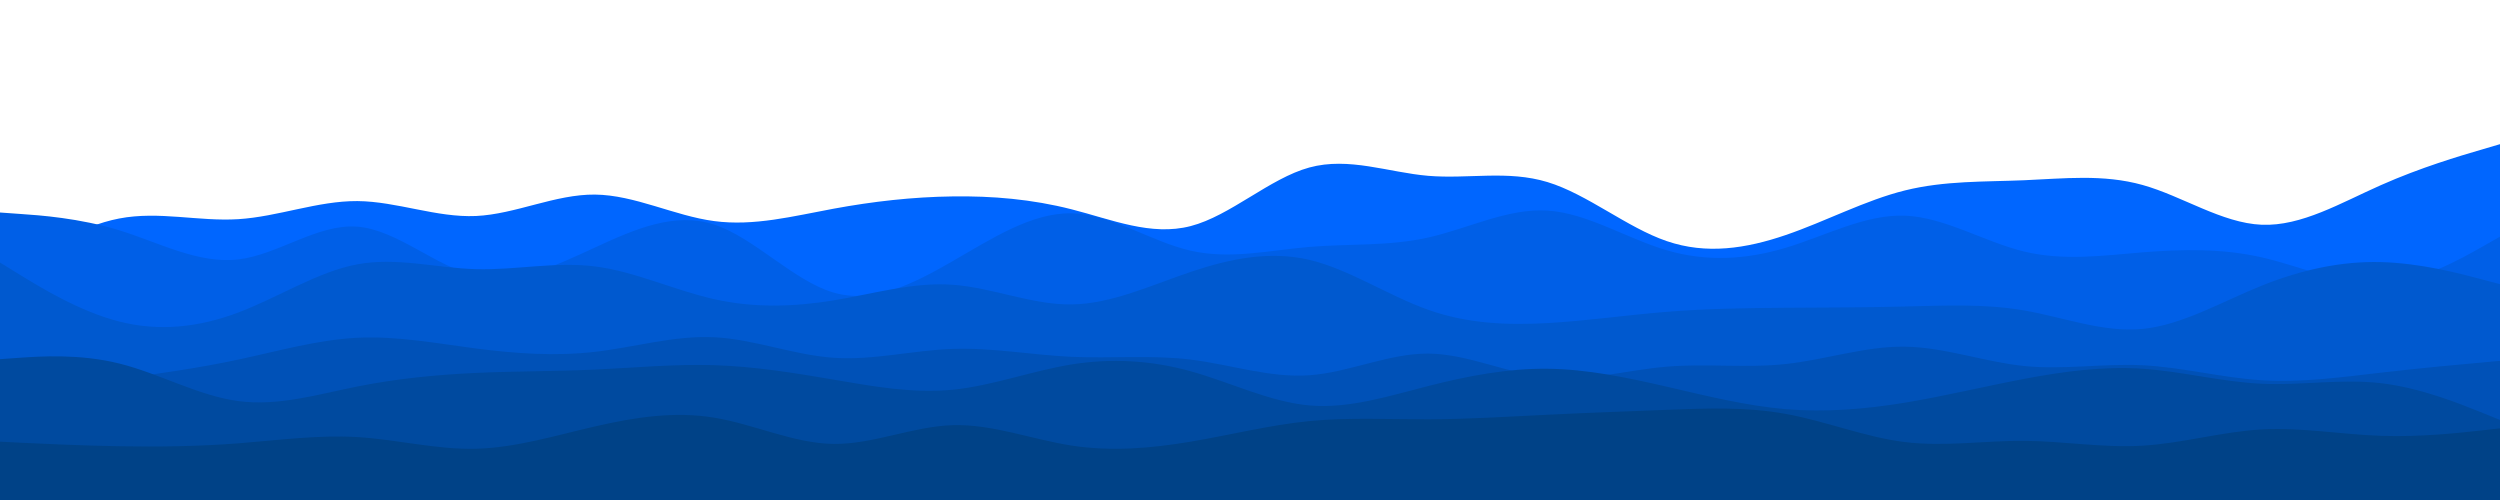
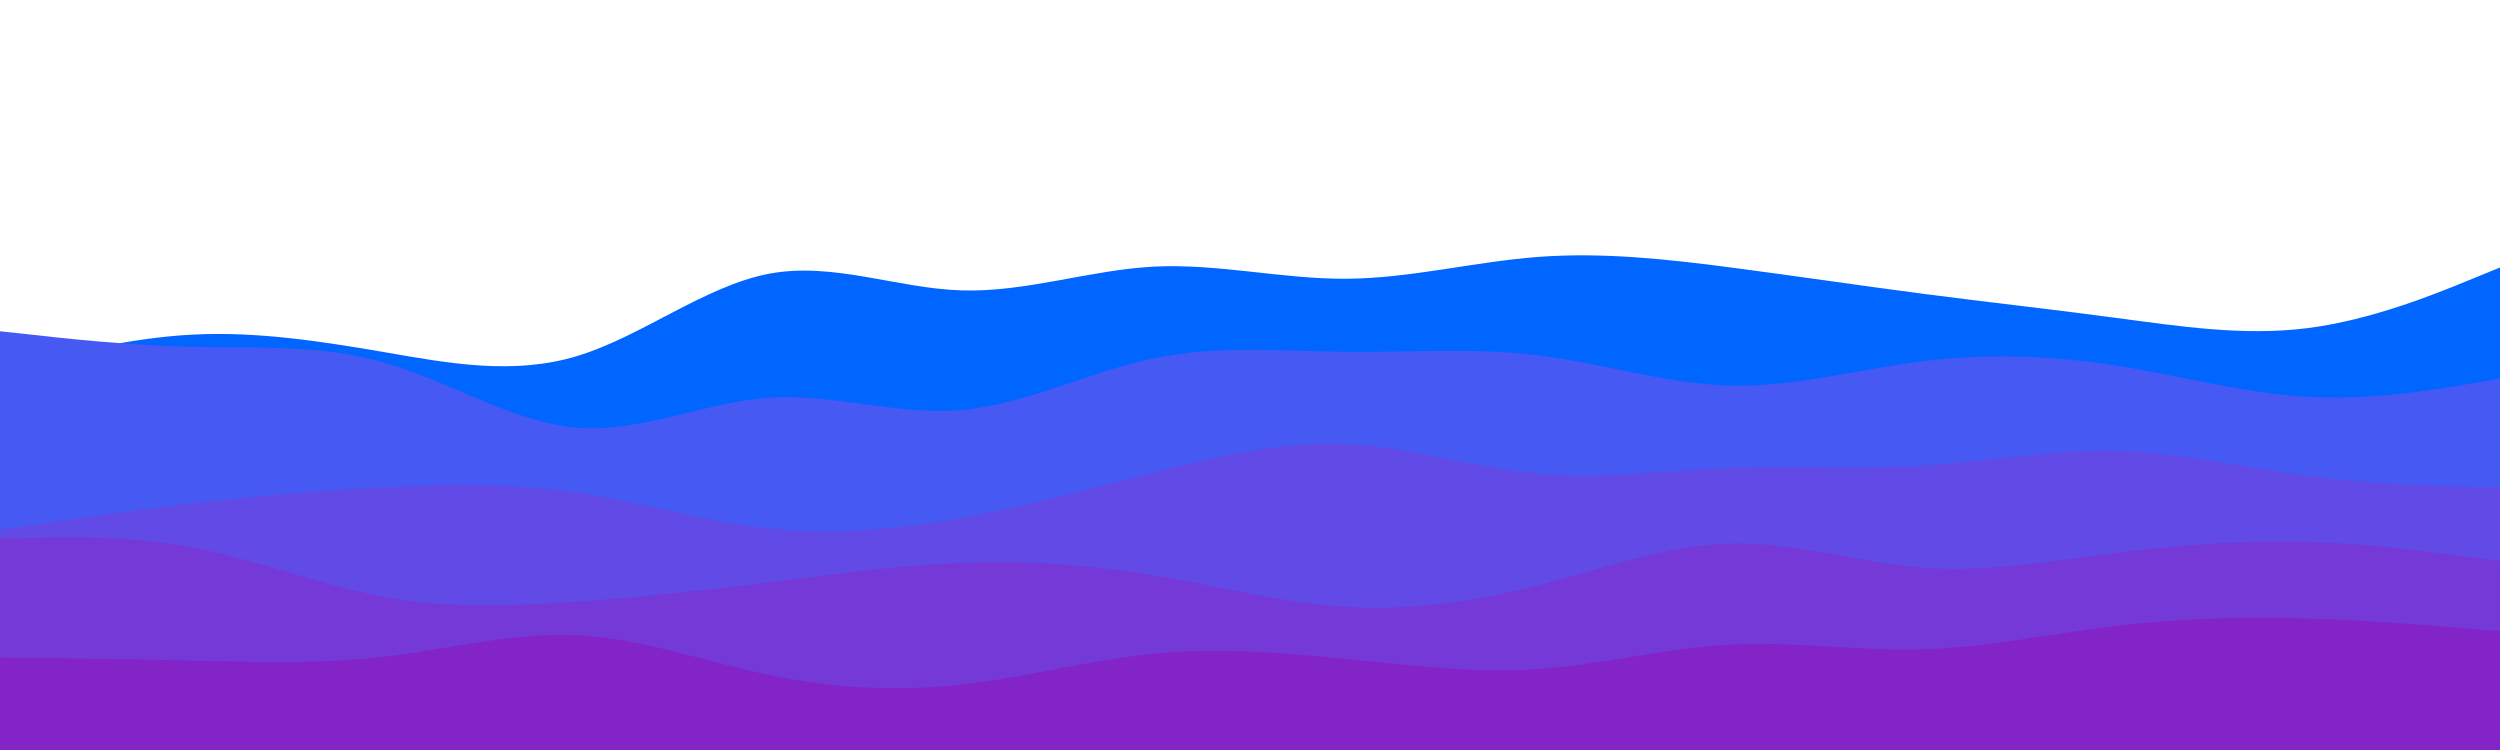
- <svg xmlns="http://www.w3.org/2000/svg" id="visual" viewBox="0 0 3000 600" width="3000" height="600" version="1.1">
-   <rect x="0" y="0" width="3000" height="600" fill="#FFFFFF" />
-   <path d="M0 334L23.8 318.3C47.7 302.7 95.3 271.3 143 262.2C190.7 253 238.3 266 286 263C333.7 260 381.3 241 428.8 241.3C476.3 241.7 523.7 261.3 571.2 259.2C618.7 257 666.3 233 714 233.5C761.7 234 809.3 259 857 265.3C904.7 271.7 952.3 259.3 1000 250.5C1047.7 241.7 1095.3 236.3 1143 235.7C1190.7 235 1238.3 239 1286 251.2C1333.7 263.3 1381.3 283.7 1428.8 271.3C1476.3 259 1523.7 214 1571.2 201C1618.7 188 1666.3 207 1714 211C1761.7 215 1809.3 204 1857 218.5C1904.7 233 1952.3 273 2000 289.3C2047.7 305.7 2095.3 298.3 2143 282C2190.7 265.7 2238.3 240.3 2286 228.5C2333.7 216.7 2381.3 218.3 2428.8 216.3C2476.3 214.3 2523.7 208.7 2571.2 222C2618.7 235.3 2666.3 267.7 2714 269.7C2761.7 271.7 2809.3 243.3 2857 222.2C2904.7 201 2952.3 187 2976.2 180L3000 173L3000 601L2976.2 601C2952.3 601 2904.7 601 2857 601C2809.3 601 2761.7 601 2714 601C2666.3 601 2618.7 601 2571.2 601C2523.7 601 2476.3 601 2428.8 601C2381.3 601 2333.7 601 2286 601C2238.3 601 2190.7 601 2143 601C2095.3 601 2047.7 601 2000 601C1952.3 601 1904.7 601 1857 601C1809.3 601 1761.7 601 1714 601C1666.3 601 1618.7 601 1571.2 601C1523.7 601 1476.3 601 1428.8 601C1381.3 601 1333.7 601 1286 601C1238.3 601 1190.7 601 1143 601C1095.3 601 1047.7 601 1000 601C952.3 601 904.7 601 857 601C809.3 601 761.7 601 714 601C666.3 601 618.7 601 571.2 601C523.7 601 476.3 601 428.8 601C381.3 601 333.7 601 286 601C238.3 601 190.7 601 143 601C95.3 601 47.7 601 23.8 601L0 601Z" fill="#0066ff" />
-   <path d="M0 255L23.8 256.7C47.7 258.3 95.3 261.7 143 276.3C190.7 291 238.3 317 286 311.3C333.7 305.7 381.3 268.3 428.8 272C476.3 275.7 523.7 320.3 571.2 331.2C618.7 342 666.3 319 714 297C761.7 275 809.3 254 857 269.5C904.7 285 952.3 337 1000 351C1047.7 365 1095.3 341 1143 313.5C1190.7 286 1238.3 255 1286 256C1333.7 257 1381.3 290 1428.8 300.8C1476.3 311.7 1523.7 300.3 1571.2 296.3C1618.7 292.3 1666.3 295.7 1714 285C1761.7 274.3 1809.3 249.7 1857 252.7C1904.7 255.7 1952.3 286.3 2000 300.3C2047.7 314.3 2095.3 311.7 2143 297.3C2190.7 283 2238.3 257 2286 258.8C2333.7 260.7 2381.3 290.3 2428.8 301.8C2476.3 313.3 2523.7 306.7 2571.2 302.8C2618.7 299 2666.3 298 2714 308.8C2761.7 319.7 2809.3 342.3 2857 340.2C2904.7 338 2952.3 311 2976.2 297.5L3000 284L3000 601L2976.2 601C2952.3 601 2904.7 601 2857 601C2809.3 601 2761.7 601 2714 601C2666.3 601 2618.7 601 2571.2 601C2523.7 601 2476.3 601 2428.8 601C2381.3 601 2333.7 601 2286 601C2238.3 601 2190.7 601 2143 601C2095.3 601 2047.7 601 2000 601C1952.3 601 1904.7 601 1857 601C1809.3 601 1761.7 601 1714 601C1666.3 601 1618.7 601 1571.2 601C1523.7 601 1476.3 601 1428.8 601C1381.3 601 1333.7 601 1286 601C1238.3 601 1190.7 601 1143 601C1095.3 601 1047.7 601 1000 601C952.3 601 904.7 601 857 601C809.3 601 761.7 601 714 601C666.3 601 618.7 601 571.2 601C523.7 601 476.3 601 428.8 601C381.3 601 333.7 601 286 601C238.3 601 190.7 601 143 601C95.3 601 47.7 601 23.8 601L0 601Z" fill="#005fe7" />
-   <path d="M0 315L23.8 329.7C47.7 344.3 95.3 373.7 143 385.8C190.7 398 238.3 393 286 375C333.7 357 381.3 326 428.8 317.2C476.3 308.3 523.7 321.7 571.2 323C618.7 324.3 666.3 313.7 714 319.7C761.7 325.7 809.3 348.3 857 359C904.7 369.7 952.3 368.3 1000 360.5C1047.7 352.7 1095.3 338.3 1143 341.7C1190.7 345 1238.3 366 1286 365.3C1333.7 364.7 1381.3 342.3 1428.8 326.3C1476.3 310.3 1523.7 300.7 1571.2 311.8C1618.7 323 1666.3 355 1714 371.8C1761.7 388.7 1809.3 390.3 1857 387.7C1904.7 385 1952.3 378 2000 374.2C2047.7 370.3 2095.3 369.7 2143 369.3C2190.7 369 2238.3 369 2286 367.8C2333.7 366.7 2381.3 364.3 2428.8 372.5C2476.3 380.7 2523.7 399.3 2571.2 394.7C2618.7 390 2666.3 362 2714 342.8C2761.7 323.7 2809.3 313.3 2857 314.5C2904.7 315.7 2952.3 328.3 2976.2 334.7L3000 341L3000 601L2976.2 601C2952.3 601 2904.7 601 2857 601C2809.3 601 2761.7 601 2714 601C2666.3 601 2618.7 601 2571.2 601C2523.7 601 2476.3 601 2428.8 601C2381.3 601 2333.7 601 2286 601C2238.3 601 2190.7 601 2143 601C2095.3 601 2047.7 601 2000 601C1952.3 601 1904.7 601 1857 601C1809.3 601 1761.7 601 1714 601C1666.3 601 1618.7 601 1571.2 601C1523.7 601 1476.3 601 1428.8 601C1381.3 601 1333.7 601 1286 601C1238.3 601 1190.7 601 1143 601C1095.3 601 1047.7 601 1000 601C952.3 601 904.7 601 857 601C809.3 601 761.7 601 714 601C666.3 601 618.7 601 571.2 601C523.7 601 476.3 601 428.8 601C381.3 601 333.7 601 286 601C238.3 601 190.7 601 143 601C95.3 601 47.7 601 23.8 601L0 601Z" fill="#0059cf" />
-   <path d="M0 475L23.8 471.7C47.7 468.3 95.3 461.7 143 455C190.7 448.3 238.3 441.7 286 431.5C333.7 421.3 381.3 407.7 428.8 405.3C476.3 403 523.7 412 571.2 418.2C618.7 424.3 666.3 427.7 714 422.2C761.7 416.7 809.3 402.3 857 404.7C904.7 407 952.3 426 1000 429.3C1047.7 432.7 1095.3 420.3 1143 418.7C1190.7 417 1238.3 426 1286 428.2C1333.7 430.3 1381.3 425.7 1428.8 431.5C1476.3 437.3 1523.7 453.7 1571.2 450.3C1618.7 447 1666.3 424 1714 424.3C1761.7 424.7 1809.3 448.3 1857 453.2C1904.7 458 1952.3 444 2000 440C2047.7 436 2095.3 442 2143 436.8C2190.7 431.7 2238.3 415.3 2286 416C2333.7 416.7 2381.3 434.3 2428.8 439.2C2476.3 444 2523.7 436 2571.2 438.3C2618.7 440.7 2666.3 453.3 2714 456.3C2761.7 459.3 2809.3 452.7 2857 447.2C2904.7 441.7 2952.3 437.3 2976.2 435.2L3000 433L3000 601L2976.2 601C2952.3 601 2904.7 601 2857 601C2809.3 601 2761.7 601 2714 601C2666.3 601 2618.7 601 2571.2 601C2523.7 601 2476.3 601 2428.8 601C2381.3 601 2333.7 601 2286 601C2238.3 601 2190.7 601 2143 601C2095.3 601 2047.7 601 2000 601C1952.3 601 1904.7 601 1857 601C1809.3 601 1761.7 601 1714 601C1666.3 601 1618.7 601 1571.2 601C1523.7 601 1476.3 601 1428.8 601C1381.3 601 1333.7 601 1286 601C1238.3 601 1190.7 601 1143 601C1095.3 601 1047.7 601 1000 601C952.3 601 904.7 601 857 601C809.3 601 761.7 601 714 601C666.3 601 618.7 601 571.2 601C523.7 601 476.3 601 428.8 601C381.3 601 333.7 601 286 601C238.3 601 190.7 601 143 601C95.3 601 47.7 601 23.8 601L0 601Z" fill="#0051b7" />
-   <path d="M0 431L23.8 429.3C47.7 427.7 95.3 424.3 143 436.2C190.7 448 238.3 475 286 481.3C333.7 487.7 381.3 473.3 428.8 463.8C476.3 454.3 523.7 449.7 571.2 447.5C618.7 445.3 666.3 445.7 714 443.5C761.7 441.3 809.3 436.7 857 438.2C904.7 439.7 952.3 447.3 1000 455.5C1047.7 463.7 1095.3 472.3 1143 467.7C1190.7 463 1238.3 445 1286 437.3C1333.7 429.7 1381.3 432.3 1428.8 445.5C1476.3 458.7 1523.7 482.3 1571.2 486.5C1618.7 490.7 1666.3 475.3 1714 463.2C1761.7 451 1809.3 442 1857 442.5C1904.7 443 1952.3 453 2000 464C2047.7 475 2095.3 487 2143 491C2190.7 495 2238.3 491 2286 483.2C2333.7 475.3 2381.3 463.7 2428.8 454.7C2476.3 445.7 2523.7 439.3 2571.2 442.5C2618.7 445.7 2666.3 458.3 2714 460.5C2761.7 462.7 2809.3 454.3 2857 459.8C2904.7 465.3 2952.3 484.7 2976.2 494.3L3000 504L3000 601L2976.2 601C2952.3 601 2904.7 601 2857 601C2809.3 601 2761.7 601 2714 601C2666.3 601 2618.7 601 2571.2 601C2523.7 601 2476.3 601 2428.8 601C2381.3 601 2333.7 601 2286 601C2238.3 601 2190.7 601 2143 601C2095.3 601 2047.7 601 2000 601C1952.3 601 1904.7 601 1857 601C1809.3 601 1761.7 601 1714 601C1666.3 601 1618.7 601 1571.2 601C1523.7 601 1476.3 601 1428.8 601C1381.3 601 1333.7 601 1286 601C1238.3 601 1190.7 601 1143 601C1095.3 601 1047.7 601 1000 601C952.3 601 904.7 601 857 601C809.3 601 761.7 601 714 601C666.3 601 618.7 601 571.2 601C523.7 601 476.3 601 428.8 601C381.3 601 333.7 601 286 601C238.3 601 190.7 601 143 601C95.3 601 47.7 601 23.8 601L0 601Z" fill="#004a9f" />
-   <path d="M0 530L23.8 531.2C47.7 532.3 95.3 534.7 143 535.5C190.7 536.3 238.3 535.7 286 532C333.7 528.3 381.3 521.7 428.8 524.5C476.3 527.3 523.7 539.7 571.2 538.5C618.7 537.3 666.3 522.7 714 511.7C761.7 500.7 809.3 493.3 857 501.2C904.7 509 952.3 532 1000 532.7C1047.7 533.3 1095.3 511.7 1143 510.2C1190.7 508.7 1238.3 527.3 1286 534.7C1333.7 542 1381.3 538 1428.8 530C1476.3 522 1523.7 510 1571.2 505.3C1618.7 500.7 1666.3 503.3 1714 503.2C1761.7 503 1809.3 500 1857 497.7C1904.7 495.3 1952.3 493.7 2000 491.8C2047.7 490 2095.3 488 2143 496.7C2190.7 505.3 2238.3 524.7 2286 530.5C2333.7 536.3 2381.3 528.7 2428.8 529C2476.3 529.3 2523.7 537.7 2571.2 534.8C2618.7 532 2666.3 518 2714 515.3C2761.7 512.7 2809.3 521.3 2857 523C2904.7 524.7 2952.3 519.3 2976.2 516.7L3000 514L3000 601L2976.2 601C2952.3 601 2904.7 601 2857 601C2809.3 601 2761.7 601 2714 601C2666.3 601 2618.7 601 2571.2 601C2523.7 601 2476.3 601 2428.8 601C2381.3 601 2333.7 601 2286 601C2238.3 601 2190.7 601 2143 601C2095.3 601 2047.7 601 2000 601C1952.3 601 1904.7 601 1857 601C1809.3 601 1761.7 601 1714 601C1666.3 601 1618.7 601 1571.2 601C1523.7 601 1476.3 601 1428.8 601C1381.3 601 1333.7 601 1286 601C1238.3 601 1190.7 601 1143 601C1095.3 601 1047.7 601 1000 601C952.3 601 904.7 601 857 601C809.3 601 761.7 601 714 601C666.3 601 618.7 601 571.2 601C523.7 601 476.3 601 428.8 601C381.3 601 333.7 601 286 601C238.3 601 190.7 601 143 601C95.3 601 47.7 601 23.8 601L0 601Z" fill="#004287" />
+ <svg xmlns="http://www.w3.org/2000/svg" id="visual" viewBox="0 0 2000 600" width="2000" height="600" version="1.1">
+   <rect x="0" y="0" width="2000" height="600" fill="#FFFFFF" />
+   <path d="M0 297L25.7 290.3C51.3 283.7 102.7 270.3 154 267.7C205.3 265 256.7 273 308 281.8C359.3 290.7 410.7 300.3 461.8 284.8C513 269.3 564 228.7 615.2 219C666.3 209.3 717.7 230.7 769 232.3C820.3 234 871.7 216 923 213.3C974.3 210.7 1025.7 223.3 1077 223C1128.3 222.7 1179.7 209.3 1231 205.5C1282.3 201.7 1333.7 207.3 1384.8 214C1436 220.7 1487 228.3 1538.2 235C1589.3 241.7 1640.7 247.3 1692 254.2C1743.3 261 1794.7 269 1846 262.5C1897.3 256 1948.7 235 1974.3 224.5L2000 214L2000 601L1974.3 601C1948.7 601 1897.3 601 1846 601C1794.7 601 1743.3 601 1692 601C1640.7 601 1589.3 601 1538.2 601C1487 601 1436 601 1384.8 601C1333.7 601 1282.3 601 1231 601C1179.7 601 1128.3 601 1077 601C1025.7 601 974.3 601 923 601C871.7 601 820.3 601 769 601C717.7 601 666.3 601 615.2 601C564 601 513 601 461.8 601C410.7 601 359.3 601 308 601C256.7 601 205.3 601 154 601C102.7 601 51.3 601 25.7 601L0 601Z" fill="#0066ff" />
+   <path d="M0 265L25.7 267.8C51.3 270.7 102.7 276.3 154 277.5C205.3 278.7 256.7 275.3 308 290.2C359.3 305 410.7 338 461.8 342.2C513 346.3 564 321.7 615.2 318.2C666.3 314.7 717.7 332.3 769 328C820.3 323.7 871.7 297.3 923 286.7C974.3 276 1025.7 281 1077 281.5C1128.3 282 1179.7 278 1231 284.3C1282.3 290.7 1333.7 307.3 1384.8 308.5C1436 309.7 1487 295.3 1538.2 289C1589.3 282.7 1640.7 284.3 1692 292.3C1743.3 300.3 1794.7 314.7 1846 317.5C1897.3 320.3 1948.7 311.7 1974.3 307.3L2000 303L2000 601L1974.3 601C1948.7 601 1897.3 601 1846 601C1794.7 601 1743.3 601 1692 601C1640.7 601 1589.3 601 1538.2 601C1487 601 1436 601 1384.8 601C1333.7 601 1282.3 601 1231 601C1179.7 601 1128.3 601 1077 601C1025.7 601 974.3 601 923 601C871.7 601 820.3 601 769 601C717.7 601 666.3 601 615.2 601C564 601 513 601 461.8 601C410.7 601 359.3 601 308 601C256.7 601 205.3 601 154 601C102.7 601 51.3 601 25.7 601L0 601Z" fill="#4659f3" />
+   <path d="M0 424L25.7 420.2C51.3 416.3 102.7 408.7 154 402.7C205.3 396.7 256.7 392.3 308 389.8C359.3 387.3 410.7 386.7 461.8 394.2C513 401.7 564 417.3 615.2 422.8C666.3 428.3 717.7 423.7 769 414.3C820.3 405 871.7 391 923 378C974.3 365 1025.7 353 1077 355.3C1128.3 357.7 1179.7 374.3 1231 379C1282.3 383.7 1333.7 376.3 1384.8 374.3C1436 372.3 1487 375.7 1538.2 372.5C1589.3 369.3 1640.7 359.7 1692 360.8C1743.3 362 1794.7 374 1846 380.7C1897.3 387.3 1948.7 388.7 1974.3 389.3L2000 390L2000 601L1974.3 601C1948.7 601 1897.3 601 1846 601C1794.7 601 1743.3 601 1692 601C1640.7 601 1589.3 601 1538.2 601C1487 601 1436 601 1384.8 601C1333.7 601 1282.3 601 1231 601C1179.7 601 1128.3 601 1077 601C1025.7 601 974.3 601 923 601C871.7 601 820.3 601 769 601C717.7 601 666.3 601 615.2 601C564 601 513 601 461.8 601C410.7 601 359.3 601 308 601C256.7 601 205.3 601 154 601C102.7 601 51.3 601 25.7 601L0 601Z" fill="#614ae5" />
+   <path d="M0 431L25.7 430.3C51.3 429.7 102.7 428.3 154 438C205.3 447.7 256.7 468.3 308 477.7C359.3 487 410.7 485 461.8 481.3C513 477.7 564 472.3 615.2 466C666.3 459.7 717.7 452.3 769 450.3C820.3 448.3 871.7 451.7 923 460.2C974.3 468.7 1025.7 482.3 1077 485.5C1128.3 488.7 1179.7 481.3 1231 468.2C1282.3 455 1333.7 436 1384.8 434.8C1436 433.7 1487 450.3 1538.2 454.2C1589.3 458 1640.7 449 1692 442.5C1743.3 436 1794.7 432 1846 433.5C1897.3 435 1948.7 442 1974.3 445.5L2000 449L2000 601L1974.3 601C1948.7 601 1897.3 601 1846 601C1794.7 601 1743.3 601 1692 601C1640.7 601 1589.3 601 1538.2 601C1487 601 1436 601 1384.8 601C1333.7 601 1282.3 601 1231 601C1179.7 601 1128.3 601 1077 601C1025.7 601 974.3 601 923 601C871.7 601 820.3 601 769 601C717.7 601 666.3 601 615.2 601C564 601 513 601 461.8 601C410.7 601 359.3 601 308 601C256.7 601 205.3 601 154 601C102.7 601 51.3 601 25.7 601L0 601Z" fill="#7439d7" />
+   <path d="M0 526L25.7 526.3C51.3 526.7 102.7 527.3 154 528.5C205.3 529.7 256.7 531.3 308 525.3C359.3 519.3 410.7 505.7 461.8 508.2C513 510.7 564 529.3 615.2 540C666.3 550.7 717.7 553.3 769 547.7C820.3 542 871.7 528 923 523C974.3 518 1025.7 522 1077 527.2C1128.3 532.3 1179.7 538.7 1231 535.2C1282.3 531.7 1333.7 518.3 1384.8 515.7C1436 513 1487 521 1538.2 519.5C1589.3 518 1640.7 507 1692 500.8C1743.3 494.7 1794.7 493.3 1846 494.8C1897.3 496.3 1948.7 500.7 1974.3 502.8L2000 505L2000 601L1974.3 601C1948.7 601 1897.3 601 1846 601C1794.7 601 1743.3 601 1692 601C1640.7 601 1589.3 601 1538.2 601C1487 601 1436 601 1384.8 601C1333.7 601 1282.3 601 1231 601C1179.7 601 1128.3 601 1077 601C1025.7 601 974.3 601 923 601C871.7 601 820.3 601 769 601C717.7 601 666.3 601 615.2 601C564 601 513 601 461.8 601C410.7 601 359.3 601 308 601C256.7 601 205.3 601 154 601C102.7 601 51.3 601 25.7 601L0 601Z" fill="#8224c7" />
</svg>
